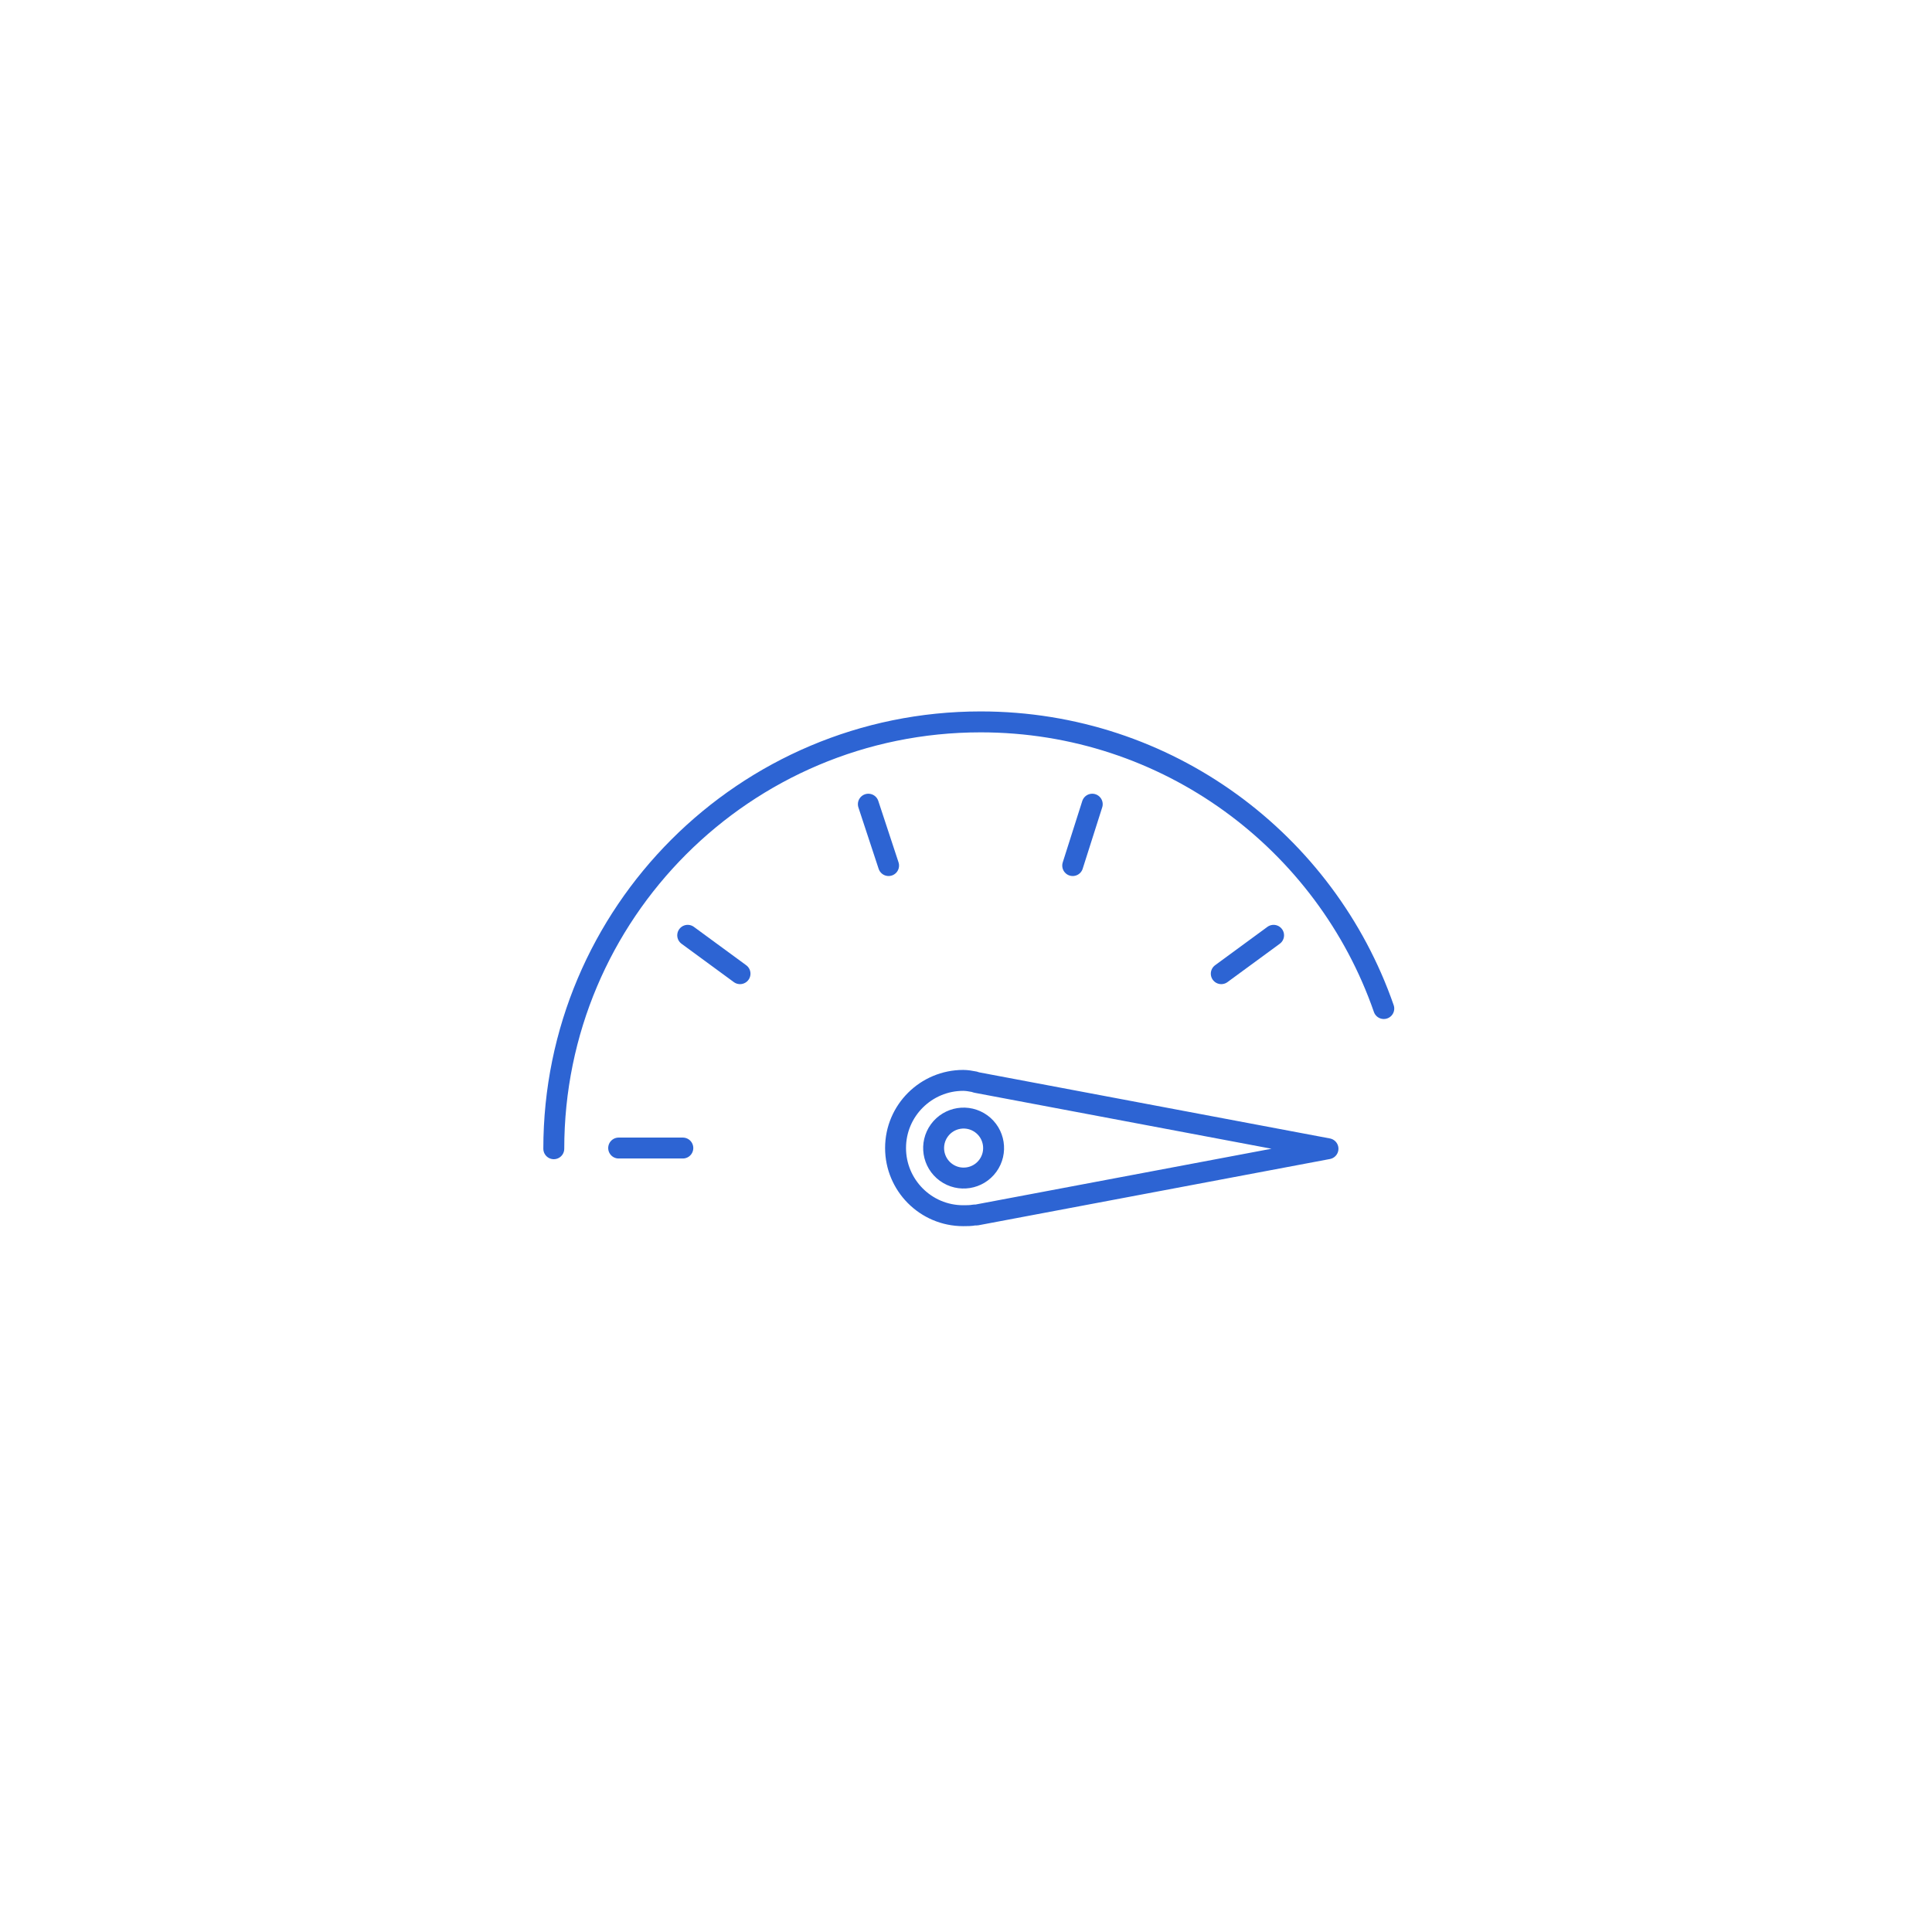
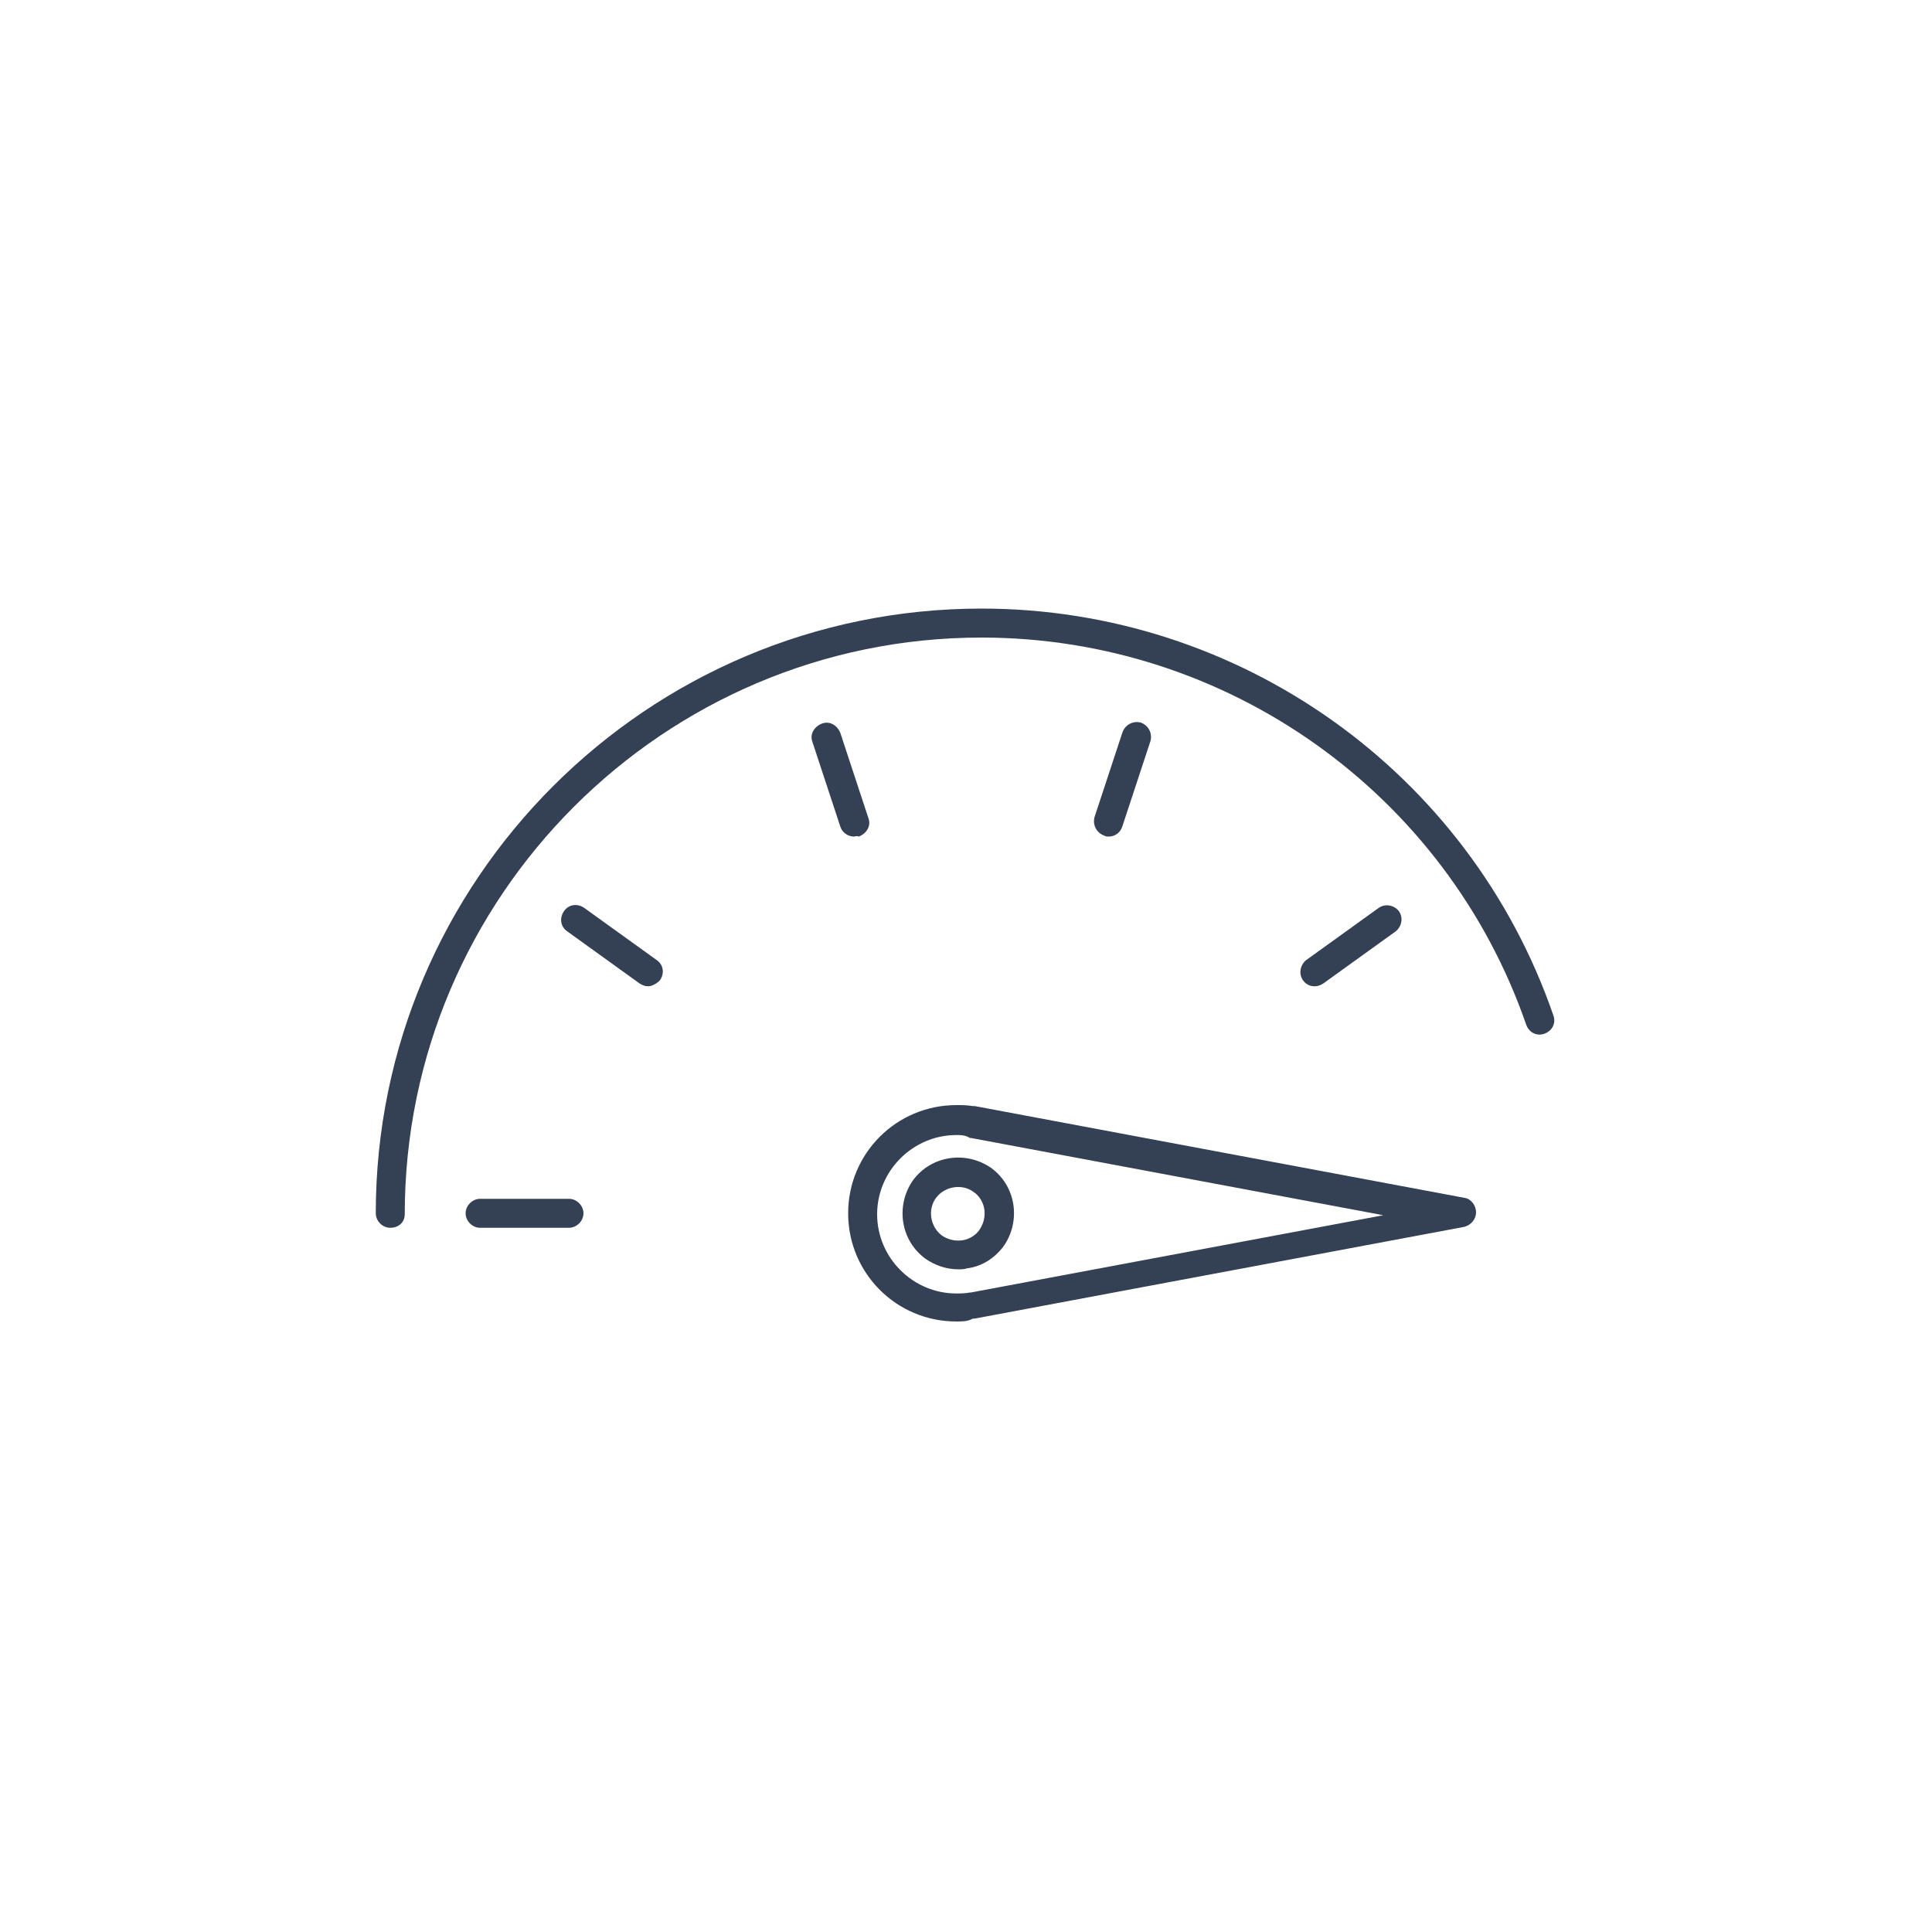
- <svg xmlns="http://www.w3.org/2000/svg" width="277px" height="277px" viewBox="0 0 277 277" version="1.1">
+ <svg xmlns="http://www.w3.org/2000/svg" width="200px" height="200px" viewBox="0 0 200 200" version="1.1">
  <defs />
  <g id="Page-1" stroke="none" stroke-width="1" fill="none" fill-rule="evenodd">
-     <g id="4-максимум">
-       <path d="M198.4,144.6 C190.1,120.7 167.4,103.5 140.6,103.5 C106.8,103.5 79.4,130.9 79.4,164.7" id="Shape" stroke="#2D64D3" stroke-width="3" stroke-linecap="round" stroke-linejoin="round" />
-       <circle id="Oval" stroke="#2D64D3" stroke-width="3" stroke-linecap="round" stroke-linejoin="round" transform="translate(138.1584, 164.6043) rotate(-53.99874) translate(-138.1584, -164.6043) " cx="138.158" cy="164.604" r="4.3" />
-       <path d="M127.4,124.1 L124.5,115.3" id="Shape" stroke="#2D64D3" stroke-width="3" stroke-linecap="round" stroke-linejoin="round" />
-       <path d="M106.1,139.6 L98.6,134.1" id="Shape" stroke="#2D64D3" stroke-width="3" stroke-linecap="round" stroke-linejoin="round" />
-       <path d="M97.9,164.6 L88.7,164.6" id="Shape" stroke="#2D64D3" stroke-width="3" stroke-linecap="round" stroke-linejoin="round" />
-       <path d="M175.1,139.6 L182.6,134.1" id="Shape" stroke="#2D64D3" stroke-width="3" stroke-linecap="round" stroke-linejoin="round" />
-       <path d="M153.8,124.1 L156.6,115.3" id="Shape" stroke="#2D64D3" stroke-width="3" stroke-linecap="round" stroke-linejoin="round" />
-       <path d="M139.7,174.2 L140,174.2 C140,174.2 140,174.2 140,174.2 L190.4,164.7 L140,155.2 C140,155.2 140,155.2 140,155.2 L139.7,155.1 C139.2,155 138.6,154.9 138.1,154.9 C132.8,154.9 128.4,159.2 128.4,164.6 C128.4,169.9 132.7,174.3 138.1,174.3 C138.6,174.3 139.2,174.3 139.7,174.2 Z" id="Shape" stroke="#2D64D3" stroke-width="3" stroke-linecap="round" stroke-linejoin="round" />
+     <g id="4">
+       <path d="M40.4,127.1 C39.6,127.1 38.9,126.4 38.9,125.6 C38.9,91.1 67,63 101.6,63 C128.3,63 152.1,79.9 160.8,105.1 C161.1,105.9 160.7,106.7 159.9,107 C159.1,107.3 158.3,106.9 158,106.1 C149.7,82.1 127,66 101.6,66 C68.7,66 41.9,92.8 41.9,125.7 C41.9,126.5 41.3,127.1 40.4,127.1 Z" id="Shape" fill="#344154" fill-rule="nonzero" />
+       <path d="M99.2,131.4 C98,131.4 96.8,131 95.8,130.3 C93.2,128.4 92.7,124.8 94.5,122.2 C96.4,119.6 100,119.1 102.6,120.9 C105.2,122.8 105.7,126.4 103.9,129 C103,130.2 101.7,131.1 100.1,131.3 C99.8,131.4 99.5,131.4 99.2,131.4 Z M96.9,124 C96,125.2 96.3,127 97.5,127.9 C98.1,128.3 98.8,128.5 99.6,128.4 C100.3,128.3 101,127.9 101.4,127.3 C101.8,126.7 102,126 101.9,125.2 C101.8,124.5 101.4,123.8 100.8,123.4 C99.6,122.5 97.8,122.8 96.9,124 Z" id="Shape" fill="#344154" fill-rule="nonzero" />
+       <path d="M88.4,86.6 C87.8,86.6 87.2,86.2 87,85.6 L84.1,76.8 C83.8,76 84.3,75.2 85.1,74.9 C85.9,74.6 86.7,75.1 87,75.9 L89.9,84.7 C90.2,85.5 89.7,86.3 88.9,86.6 C88.7,86.5 88.5,86.6 88.4,86.6 Z" id="Shape" fill="#344154" fill-rule="nonzero" />
+       <path d="M67.1,102.1 C66.8,102.1 66.5,102 66.2,101.8 L58.7,96.4 C58,95.9 57.9,95 58.4,94.3 C58.9,93.6 59.8,93.5 60.5,94 L68,99.4 C68.7,99.9 68.8,100.8 68.3,101.5 C68,101.8 67.5,102.1 67.1,102.1 Z" id="Shape" fill="#344154" fill-rule="nonzero" />
+       <path d="M58.9,127.1 L49.7,127.1 C48.9,127.1 48.2,126.4 48.2,125.6 C48.2,124.8 48.9,124.1 49.7,124.1 L58.9,124.1 C59.7,124.1 60.4,124.8 60.4,125.6 C60.4,126.4 59.7,127.1 58.9,127.1 Z" id="Shape" fill="#344154" fill-rule="nonzero" />
+       <path d="M136.1,102.1 C135.6,102.1 135.2,101.9 134.9,101.5 C134.4,100.8 134.6,99.9 135.2,99.4 L142.7,94 C143.4,93.5 144.3,93.7 144.8,94.3 C145.3,95 145.1,95.9 144.5,96.4 L137,101.8 C136.7,102 136.4,102.1 136.1,102.1 Z" id="Shape" fill="#344154" fill-rule="nonzero" />
+       <path d="M114.8,86.6 C114.6,86.6 114.5,86.6 114.3,86.5 C113.5,86.2 113.1,85.4 113.3,84.6 L116.2,75.8 C116.5,75 117.3,74.6 118.1,74.8 C118.9,75.1 119.3,75.9 119.1,76.7 L116.2,85.5 C116,86.2 115.4,86.6 114.8,86.6 Z" id="Shape" fill="#344154" fill-rule="nonzero" />
+       <path d="M99,136.8 C92.8,136.8 87.8,131.8 87.8,125.6 C87.8,119.4 92.8,114.4 99,114.4 C99.6,114.4 100.1,114.4 100.7,114.5 C100.8,114.5 100.8,114.5 100.9,114.5 L151.6,124 C152.3,124.1 152.8,124.8 152.8,125.5 C152.8,126.2 152.3,126.8 151.6,127 L100.9,136.5 C100.8,136.5 100.8,136.5 100.7,136.5 C100.2,136.8 99.6,136.8 99,136.8 Z M99,117.5 C94.5,117.5 90.8,121.2 90.8,125.7 C90.8,130.2 94.5,133.9 99,133.9 C99.4,133.9 99.9,133.9 100.4,133.8 C100.4,133.8 100.5,133.8 100.5,133.8 L143.2,125.8 L100.5,117.8 C100.5,117.8 100.4,117.8 100.4,117.8 C99.9,117.5 99.5,117.5 99,117.5 Z" id="Shape" fill="#344154" fill-rule="nonzero" />
    </g>
  </g>
</svg>
